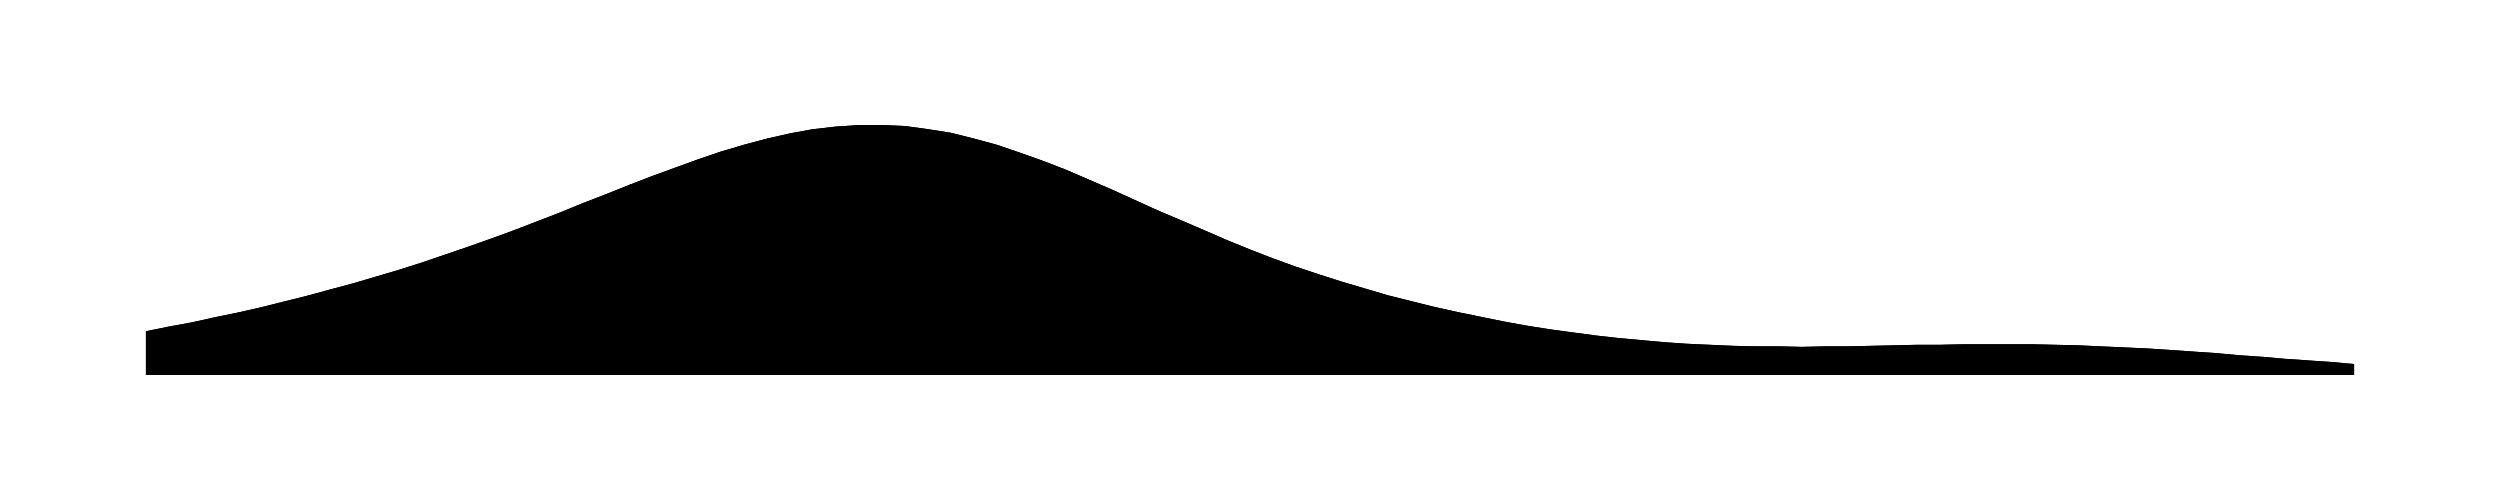
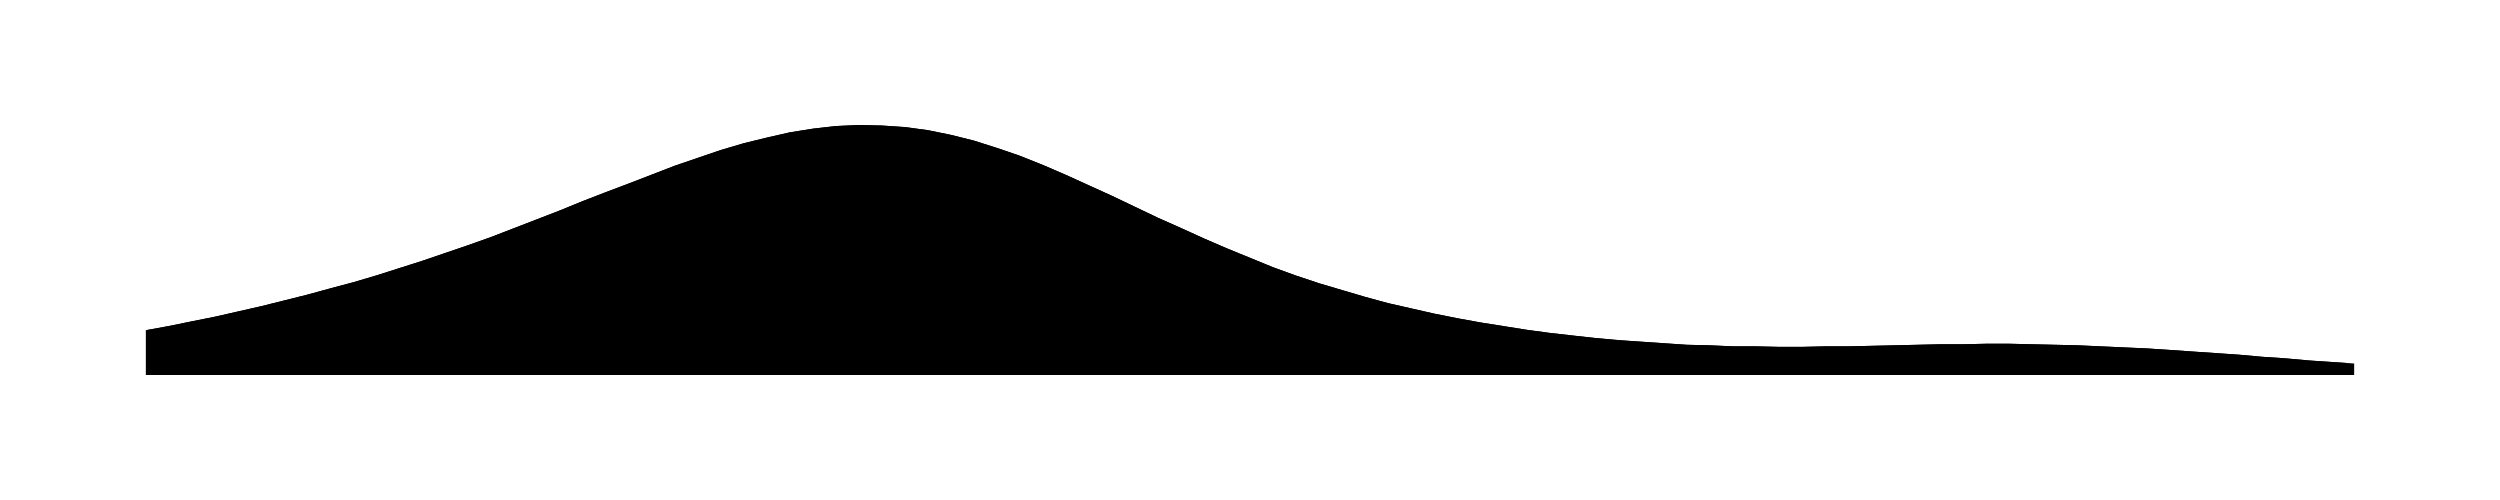
<svg xmlns="http://www.w3.org/2000/svg" viewBox="0 0 480 96">
-   <path id="a" d="M28.0 63.6L32.4 62.7L36.8 61.9L41.3 60.9L45.7 60.0L50.1 59.0L54.5 57.9L58.9 56.8L63.3 55.6L67.8 54.4L72.2 53.1L76.6 51.8L81.0 50.4L85.4 48.9L89.8 47.4L94.3 45.8L98.7 44.2L103.1 42.5L107.5 40.8L111.9 39.0L116.3 37.3L120.8 35.5L125.2 33.8L129.6 32.2L134.0 30.6L138.4 29.1L142.8 27.8L147.3 26.6L151.7 25.6L156.1 24.8L160.5 24.3L164.9 24.0L169.3 24.0L173.8 24.2L178.2 24.8L182.6 25.5L187.0 26.6L191.4 27.8L195.8 29.3L200.3 30.9L204.7 32.6L209.1 34.5L213.5 36.4L217.9 38.4L222.3 40.4L226.8 42.3L231.2 44.2L235.6 46.1L240.0 47.9L244.4 49.6L248.8 51.2L253.3 52.7L257.7 54.1L262.1 55.4L266.5 56.7L270.9 57.8L275.3 58.9L279.8 59.9L284.2 60.8L288.6 61.7L293.0 62.5L297.4 63.2L301.8 63.8L306.3 64.4L310.7 64.9L315.1 65.3L319.5 65.7L323.9 66.0L328.3 66.2L332.8 66.4L337.2 66.5L341.6 66.5L346.0 66.6L350.4 66.5L354.8 66.5L359.3 66.4L363.7 66.3L368.1 66.2L372.5 66.2L376.9 66.1L381.3 66.1L385.8 66.1L390.2 66.1L394.6 66.2L399.0 66.3L403.4 66.5L407.8 66.7L412.3 66.9L416.7 67.2L421.1 67.5L425.5 67.8L429.9 68.2L434.3 68.5L438.8 68.9L443.2 69.2L447.6 69.5L452.0 69.9V72H28.0Z" />
-   <path id="t" d="M28.0 63.6L32.4 62.7L36.8 61.9L41.3 60.9L45.7 60.0L50.1 59.0L54.5 57.9L58.9 56.8L63.3 55.6L67.8 54.4L72.2 53.1L76.6 51.8L81.0 50.4L85.4 48.9L89.8 47.4L94.3 45.8L98.7 44.2L103.1 42.5L107.5 40.8L111.9 39.0L116.3 37.3L120.8 35.5L125.2 33.8L129.6 32.2L134.0 30.6L138.4 29.1L142.8 27.8L147.3 26.6L151.7 25.6L156.1 24.8L160.5 24.3L164.9 24.0L169.3 24.0L173.8 24.2L178.2 24.8L182.6 25.5L187.0 26.6L191.4 27.8L195.8 29.3L200.3 30.9L204.7 32.6L209.1 34.5L213.5 36.4L217.9 38.4L222.3 40.4L226.8 42.3L231.2 44.2L235.6 46.1L240.0 47.9L244.4 49.6L248.8 51.2L253.3 52.7L257.7 54.1L262.1 55.4L266.5 56.7L270.9 57.8L275.3 58.9L279.8 59.9L284.2 60.8L288.6 61.7L293.0 62.5L297.4 63.2L301.8 63.8L306.3 64.4L310.7 64.9L315.1 65.3L319.5 65.7L323.9 66.0L328.3 66.2L332.8 66.4L337.2 66.5L341.6 66.5L346.0 66.6L350.4 66.5L354.8 66.5L359.3 66.4L363.7 66.3L368.1 66.2L372.5 66.2L376.9 66.1L381.3 66.1L385.8 66.1L390.2 66.1L394.6 66.2L399.0 66.3L403.4 66.5L407.8 66.7L412.3 66.9L416.7 67.2L421.1 67.5L425.5 67.8L429.9 68.2L434.3 68.5L438.8 68.9L443.2 69.2L447.6 69.5L452.0 69.9" />
+   <path id="a" d="M28.0 63.4L32.4 62.6L36.8 61.7L41.3 60.8L45.7 59.8L50.1 58.8L54.5 57.7L58.9 56.6L63.3 55.4L67.8 54.2L72.2 52.9L76.6 51.5L81.0 50.1L85.4 48.6L89.8 47.1L94.3 45.5L98.7 43.8L103.1 42.1L107.5 40.4L111.9 38.6L116.3 36.9L120.8 35.2L125.2 33.5L129.6 31.8L134.0 30.3L138.4 28.8L142.8 27.5L147.3 26.4L151.7 25.4L156.1 24.7L160.5 24.2L164.9 24.0L169.3 24.1L173.8 24.4L178.2 25.0L182.6 25.9L187.0 27.0L191.4 28.4L195.8 29.9L200.3 31.7L204.7 33.6L209.1 35.6L213.5 37.6L217.9 39.7L222.3 41.8L226.8 43.8L231.2 45.8L235.6 47.7L240.0 49.5L244.4 51.3L248.8 52.9L253.3 54.4L257.7 55.7L262.1 57.0L266.5 58.2L270.9 59.2L275.3 60.2L279.8 61.1L284.2 61.9L288.6 62.6L293.0 63.3L297.4 63.9L301.8 64.4L306.3 64.9L310.7 65.3L315.1 65.6L319.5 65.9L323.9 66.2L328.3 66.3L332.8 66.5L337.2 66.5L341.6 66.6L346.0 66.6L350.4 66.5L354.8 66.5L359.3 66.4L363.7 66.3L368.1 66.2L372.5 66.1L376.9 66.1L381.3 66.0L385.8 66.0L390.2 66.1L394.6 66.2L399.0 66.3L403.4 66.5L407.8 66.7L412.3 66.9L416.7 67.2L421.1 67.5L425.5 67.8L429.9 68.1L434.3 68.5L438.8 68.8L443.2 69.2L447.6 69.5L452.0 69.8V72H28.0Z" />
+   <path id="t" d="M28.0 63.4L32.4 62.6L36.8 61.7L41.3 60.8L45.7 59.8L50.1 58.8L54.5 57.7L58.9 56.6L63.3 55.4L67.8 54.2L72.2 52.9L76.6 51.5L81.0 50.1L85.4 48.6L89.8 47.1L94.3 45.5L98.7 43.8L103.1 42.1L107.5 40.4L111.9 38.6L116.3 36.9L120.8 35.2L125.2 33.5L129.6 31.8L134.0 30.3L138.4 28.8L142.8 27.5L147.3 26.4L151.7 25.4L156.1 24.7L160.5 24.2L164.9 24.0L169.3 24.1L173.8 24.4L178.2 25.0L182.6 25.9L187.0 27.0L191.4 28.4L195.8 29.9L200.3 31.7L204.7 33.6L209.1 35.6L213.5 37.6L217.9 39.7L222.3 41.8L226.8 43.8L231.2 45.8L235.6 47.7L240.0 49.5L244.4 51.3L248.8 52.9L253.3 54.4L257.7 55.7L262.1 57.0L266.5 58.2L270.9 59.2L275.3 60.2L279.8 61.1L284.2 61.9L288.6 62.6L293.0 63.3L297.4 63.9L301.8 64.4L306.3 64.9L310.7 65.3L315.1 65.6L319.5 65.9L323.9 66.2L328.3 66.3L332.8 66.5L337.2 66.5L341.6 66.6L346.0 66.6L350.4 66.5L354.8 66.5L359.3 66.4L363.7 66.3L368.1 66.2L372.5 66.1L376.9 66.1L381.3 66.0L385.8 66.0L390.2 66.1L394.6 66.2L399.0 66.3L403.4 66.5L407.8 66.7L412.3 66.9L416.7 67.2L421.1 67.5L425.5 67.8L429.9 68.1L434.3 68.5L438.8 68.8L443.2 69.2L447.6 69.5L452.0 69.8" />
</svg>
